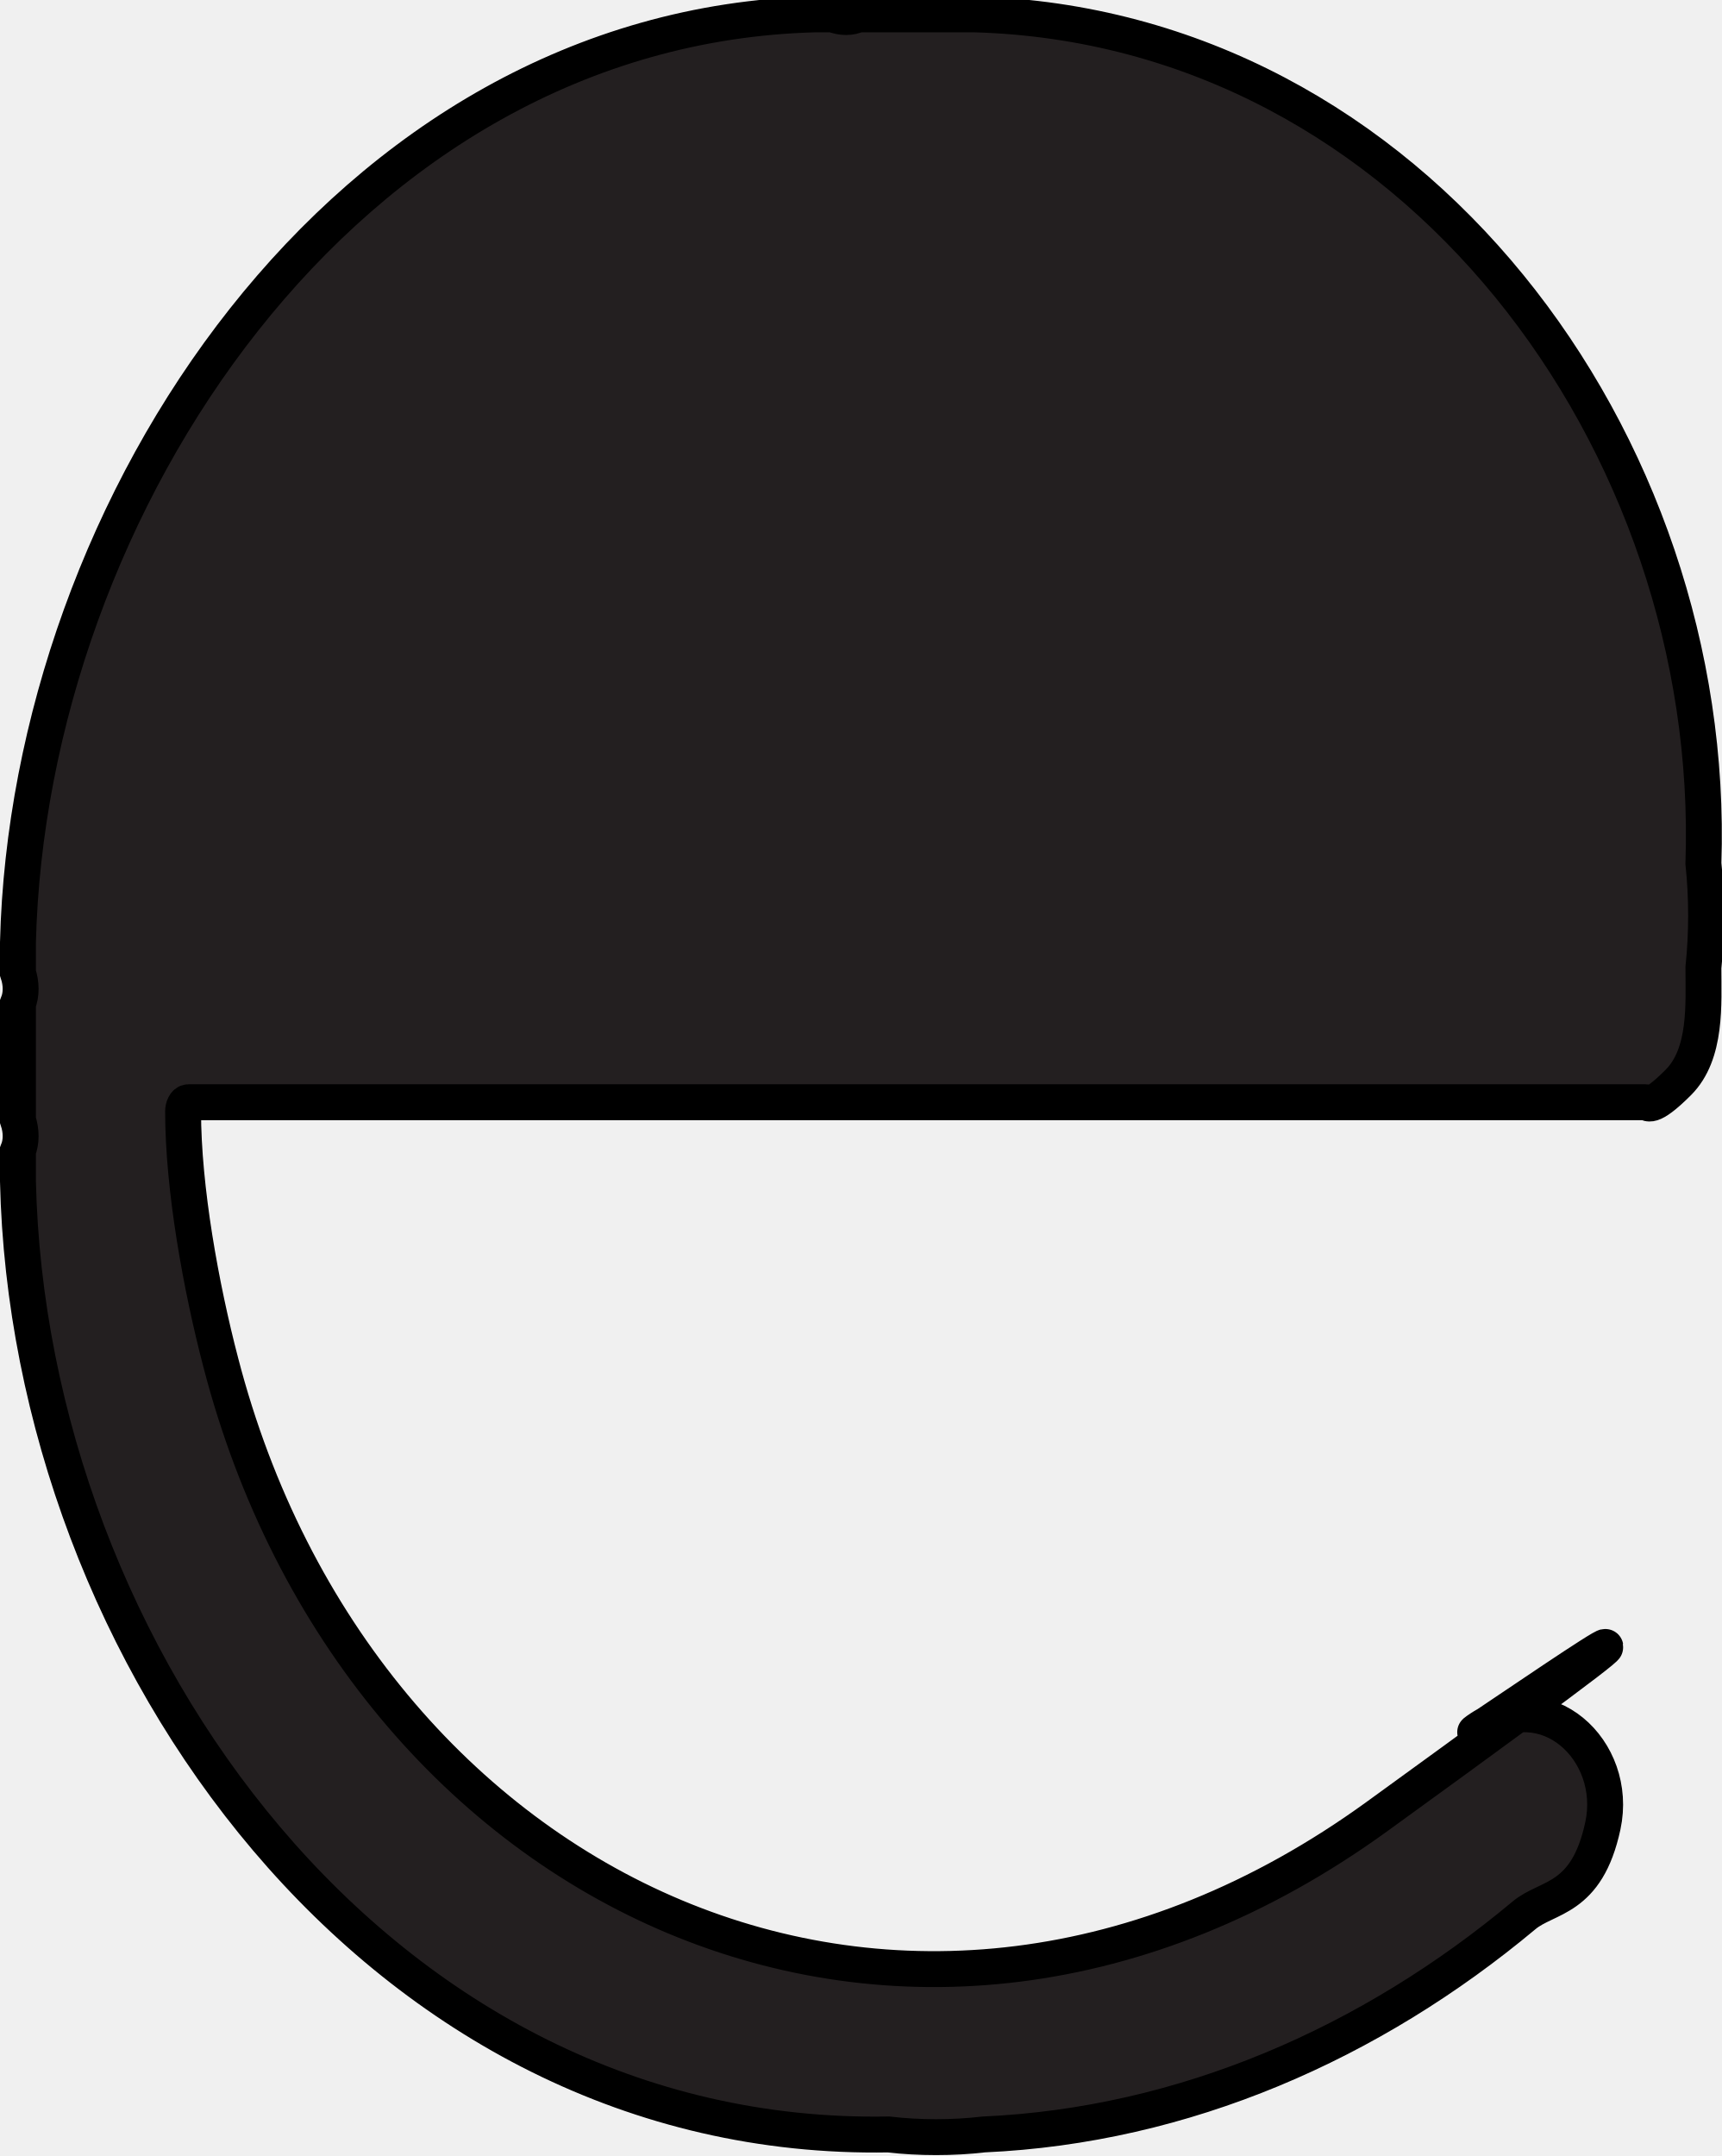
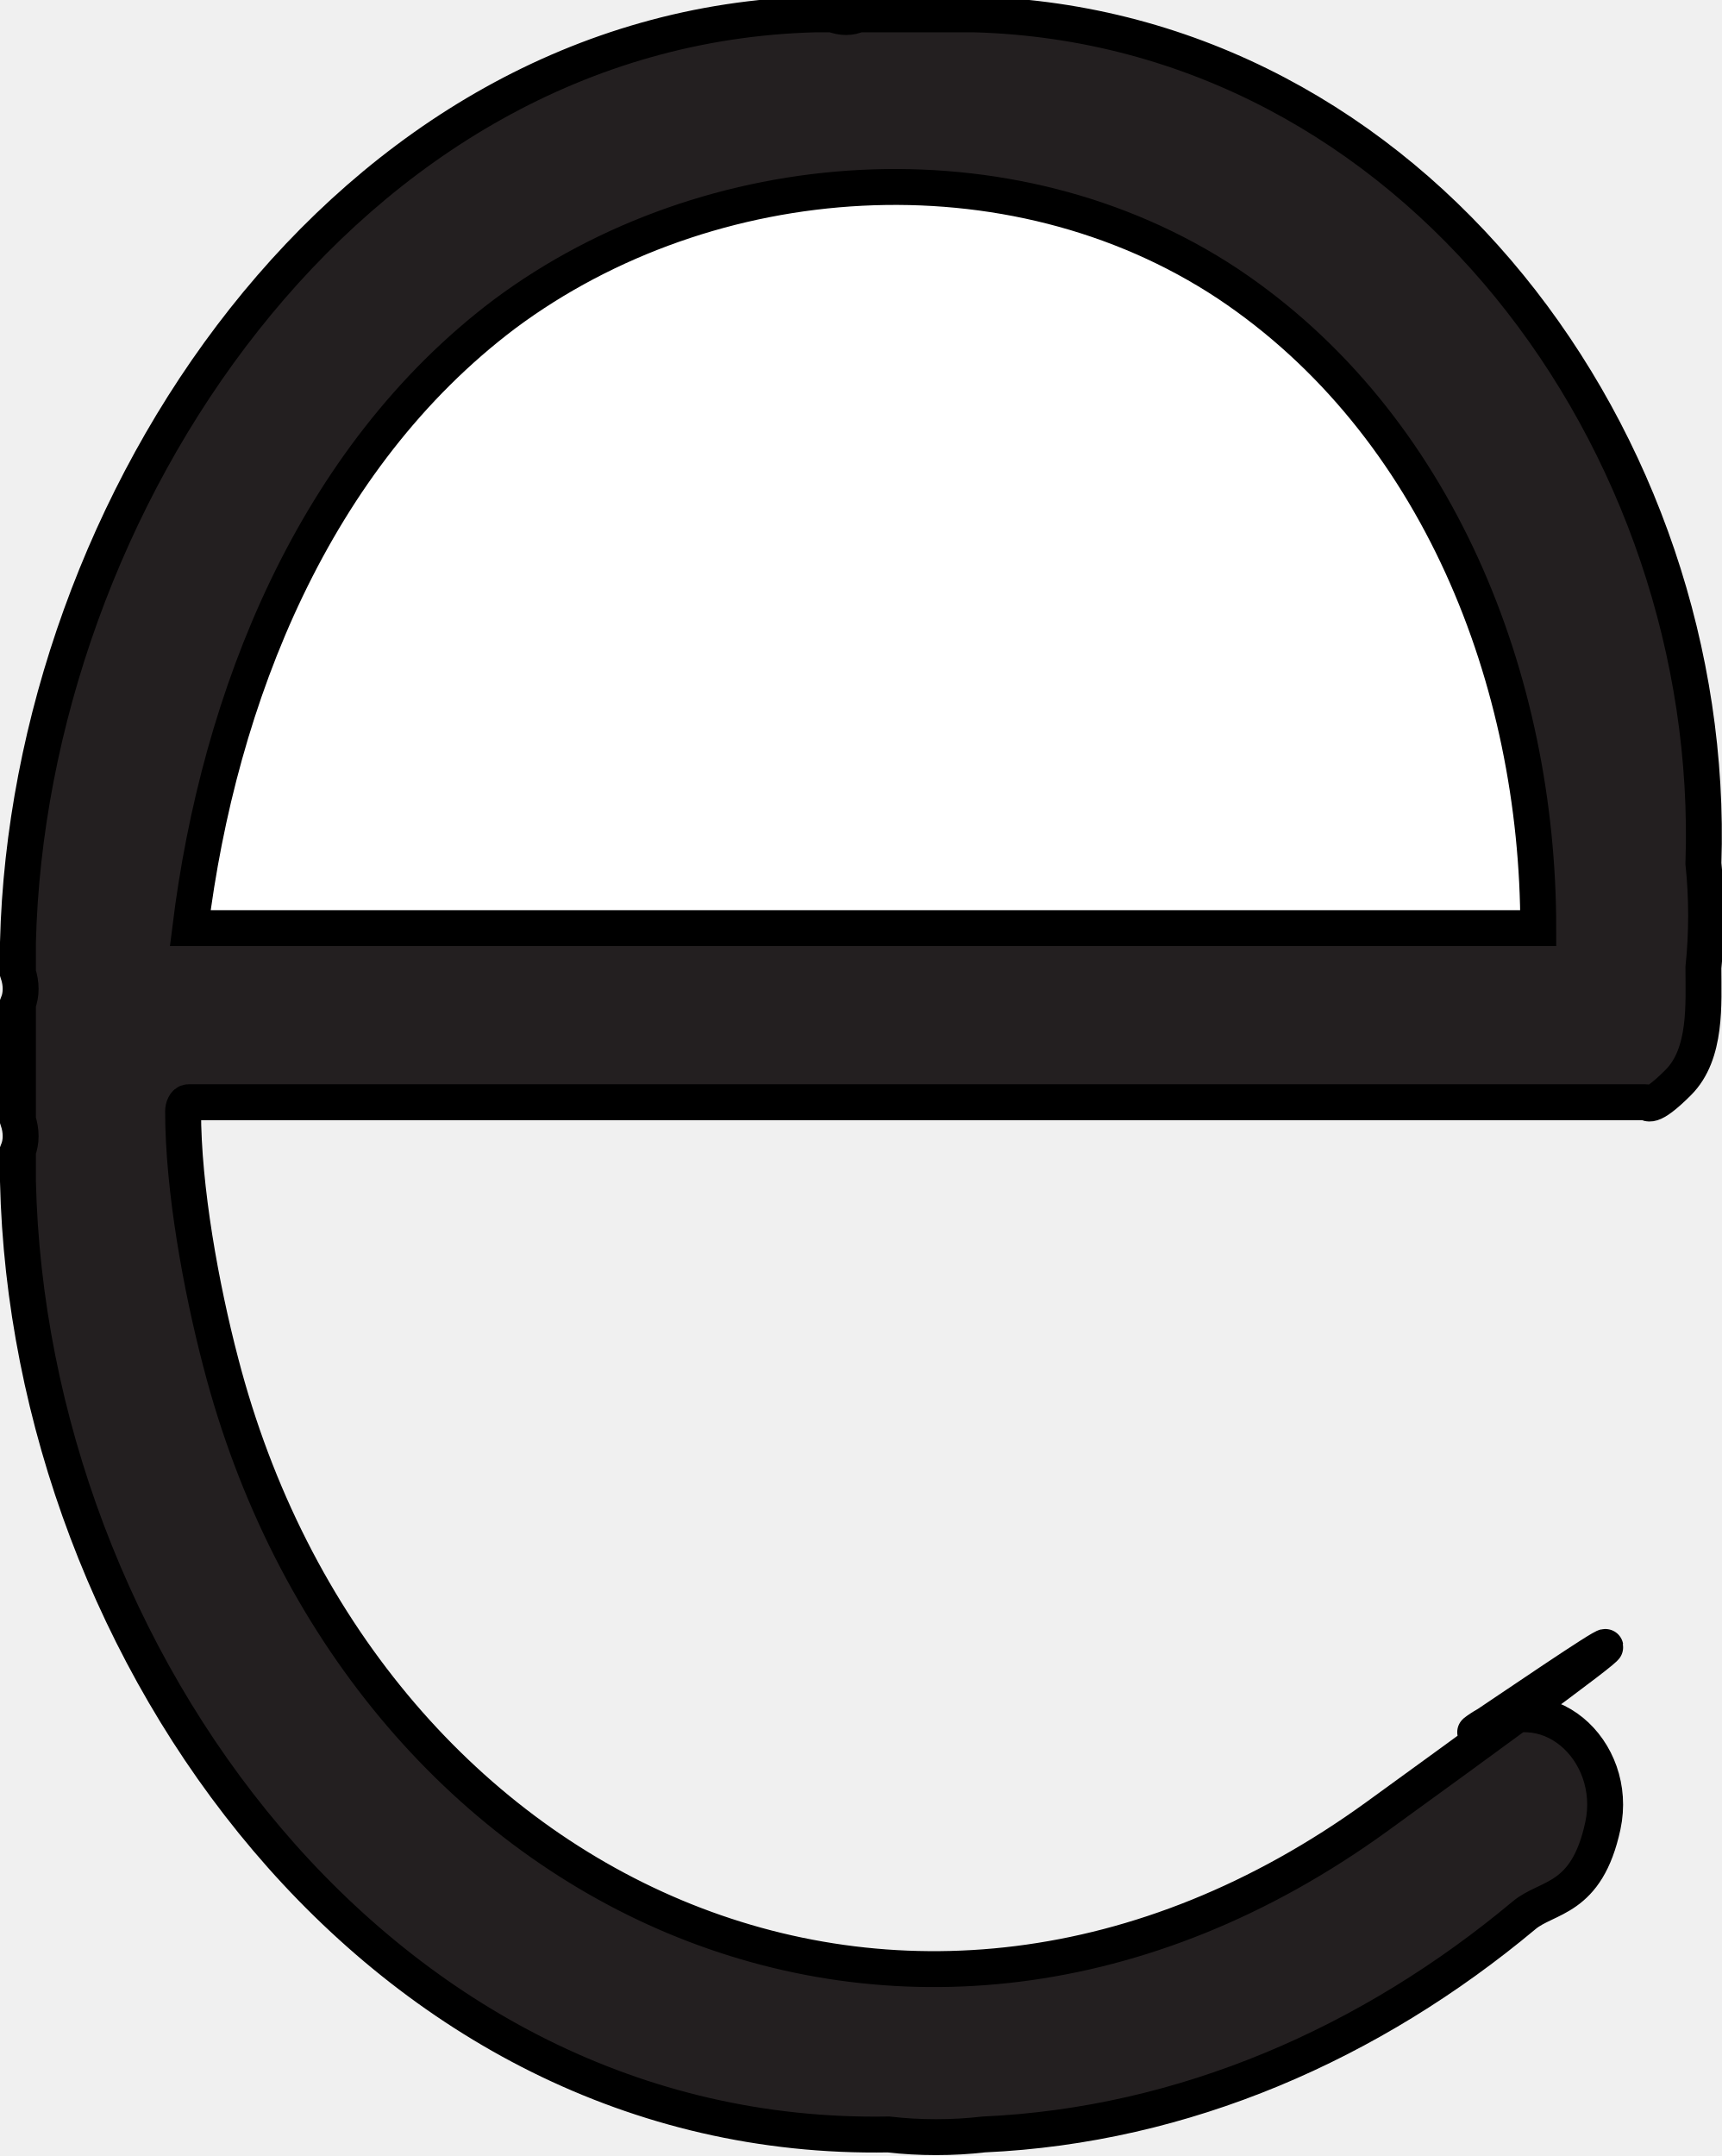
<svg xmlns="http://www.w3.org/2000/svg" id="Layer_2" version="1.1" viewBox="-1 -1 95.9 120.1">
  <defs>
    <style>
      .st4 {
        fill: #231f20;
        stroke: #000;
        stroke-miterlimit: 10;
        stroke-width: 2px;
      }
+ 
+       .st3 {
+         fill: #ffffff;
+         stroke: #000;
+         stroke-miterlimit: 10;
+         stroke-width: 2px;
+       }
    </style>
  </defs>
  <path class="st4" d="M45.4-.2c.5.2,1,.2,1.4,0h6.5c24.5.7,41.4,23.9,40.6,47.3.2,1.9.2,3.9,0,5.8,0,2,.2,4.8-1.4,6.4s-1.7,1.1-1.8,1.1H9.5c-.2,0-.3.3-.3.5,0,4.3,1,9.8,2.1,14,7.7,29.7,38.3,44.2,64.4,25.3s3.7-3.4,5.6-4.8c3.8-2.7,7.9,1.1,7,5.3s-3.1,3.9-4.4,5c-8.5,7.1-18.9,11.7-30.1,12.2-1.7.2-3.6.2-5.3,0C20.2,118.4.6,91.2,0,64.8v-1.7c.2-.5.2-1.1,0-1.7v-6.5c.2-.5.2-1.1,0-1.7,0-.6,0-1.1,0-1.7C.6,27.2,18.2.5,44.4-.2h1Z" />
+   <path class="st3" d="M84.7,50.7H9.6c1.6-12.9,6.9-26.2,17.5-34.2,11.4-8.5,28.2-9.7,40.3-1.7,11.7,7.8,17.3,22.1,17.3,35.9Z" />
</svg>
